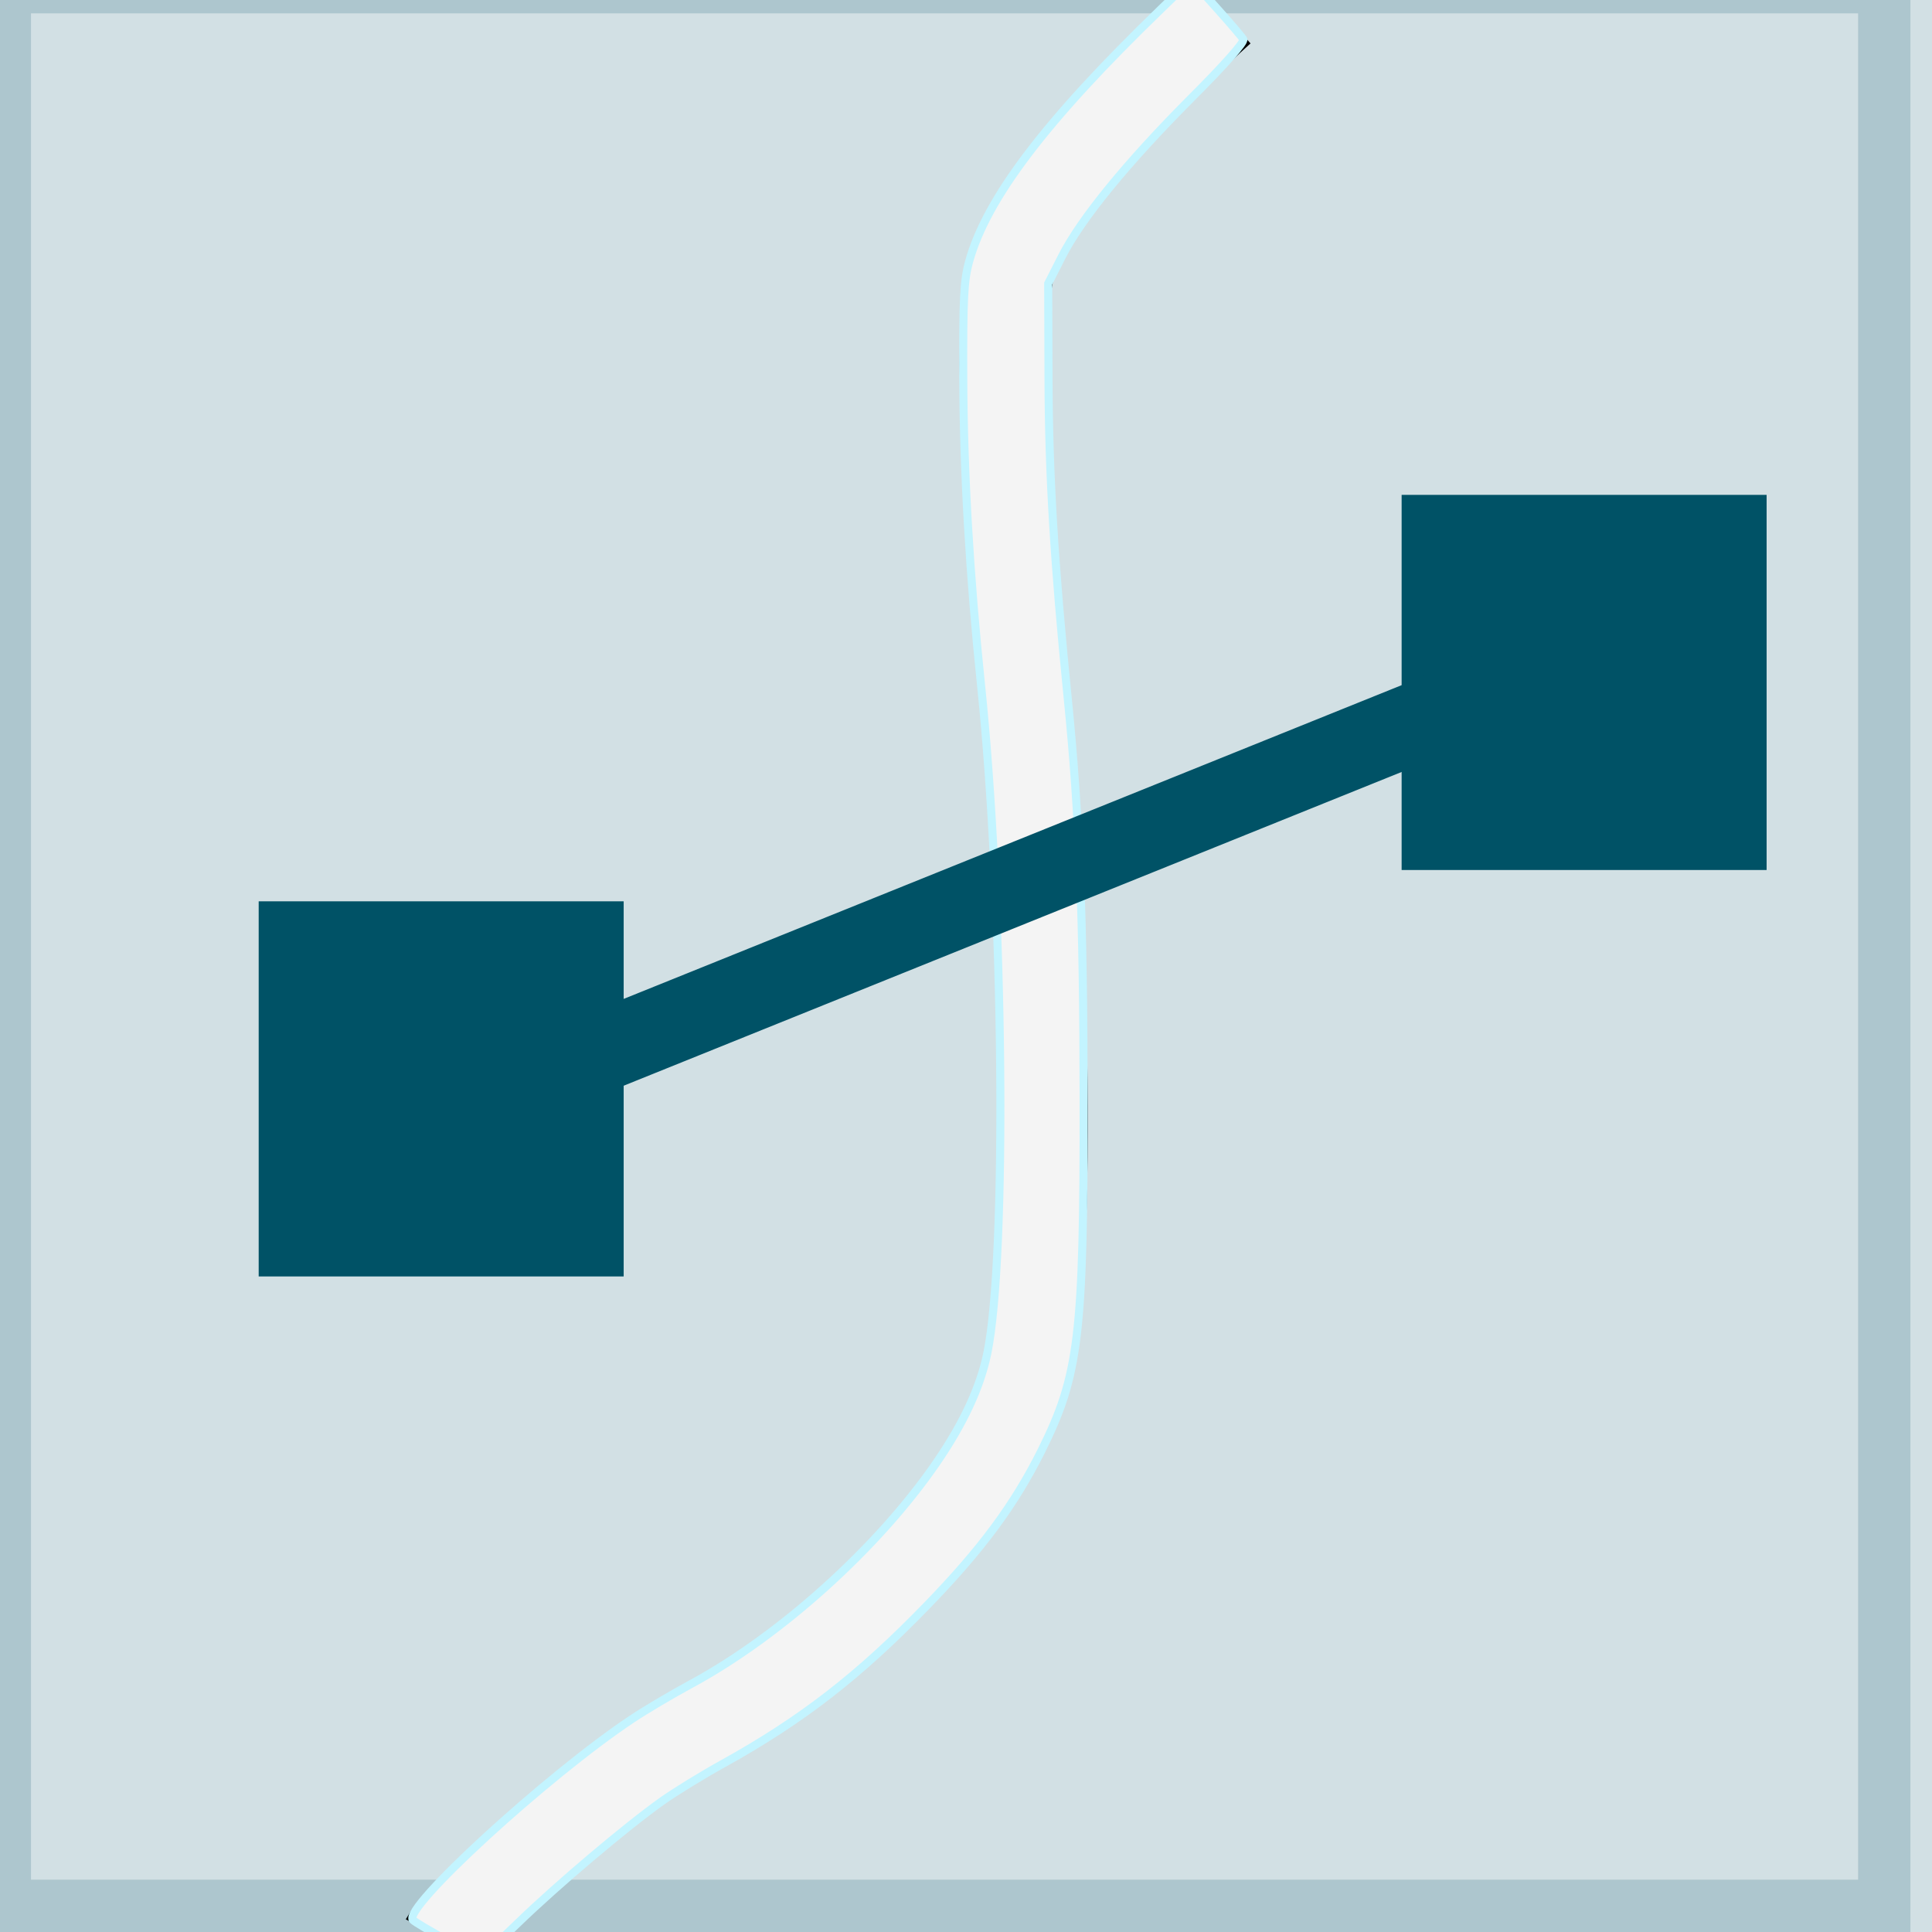
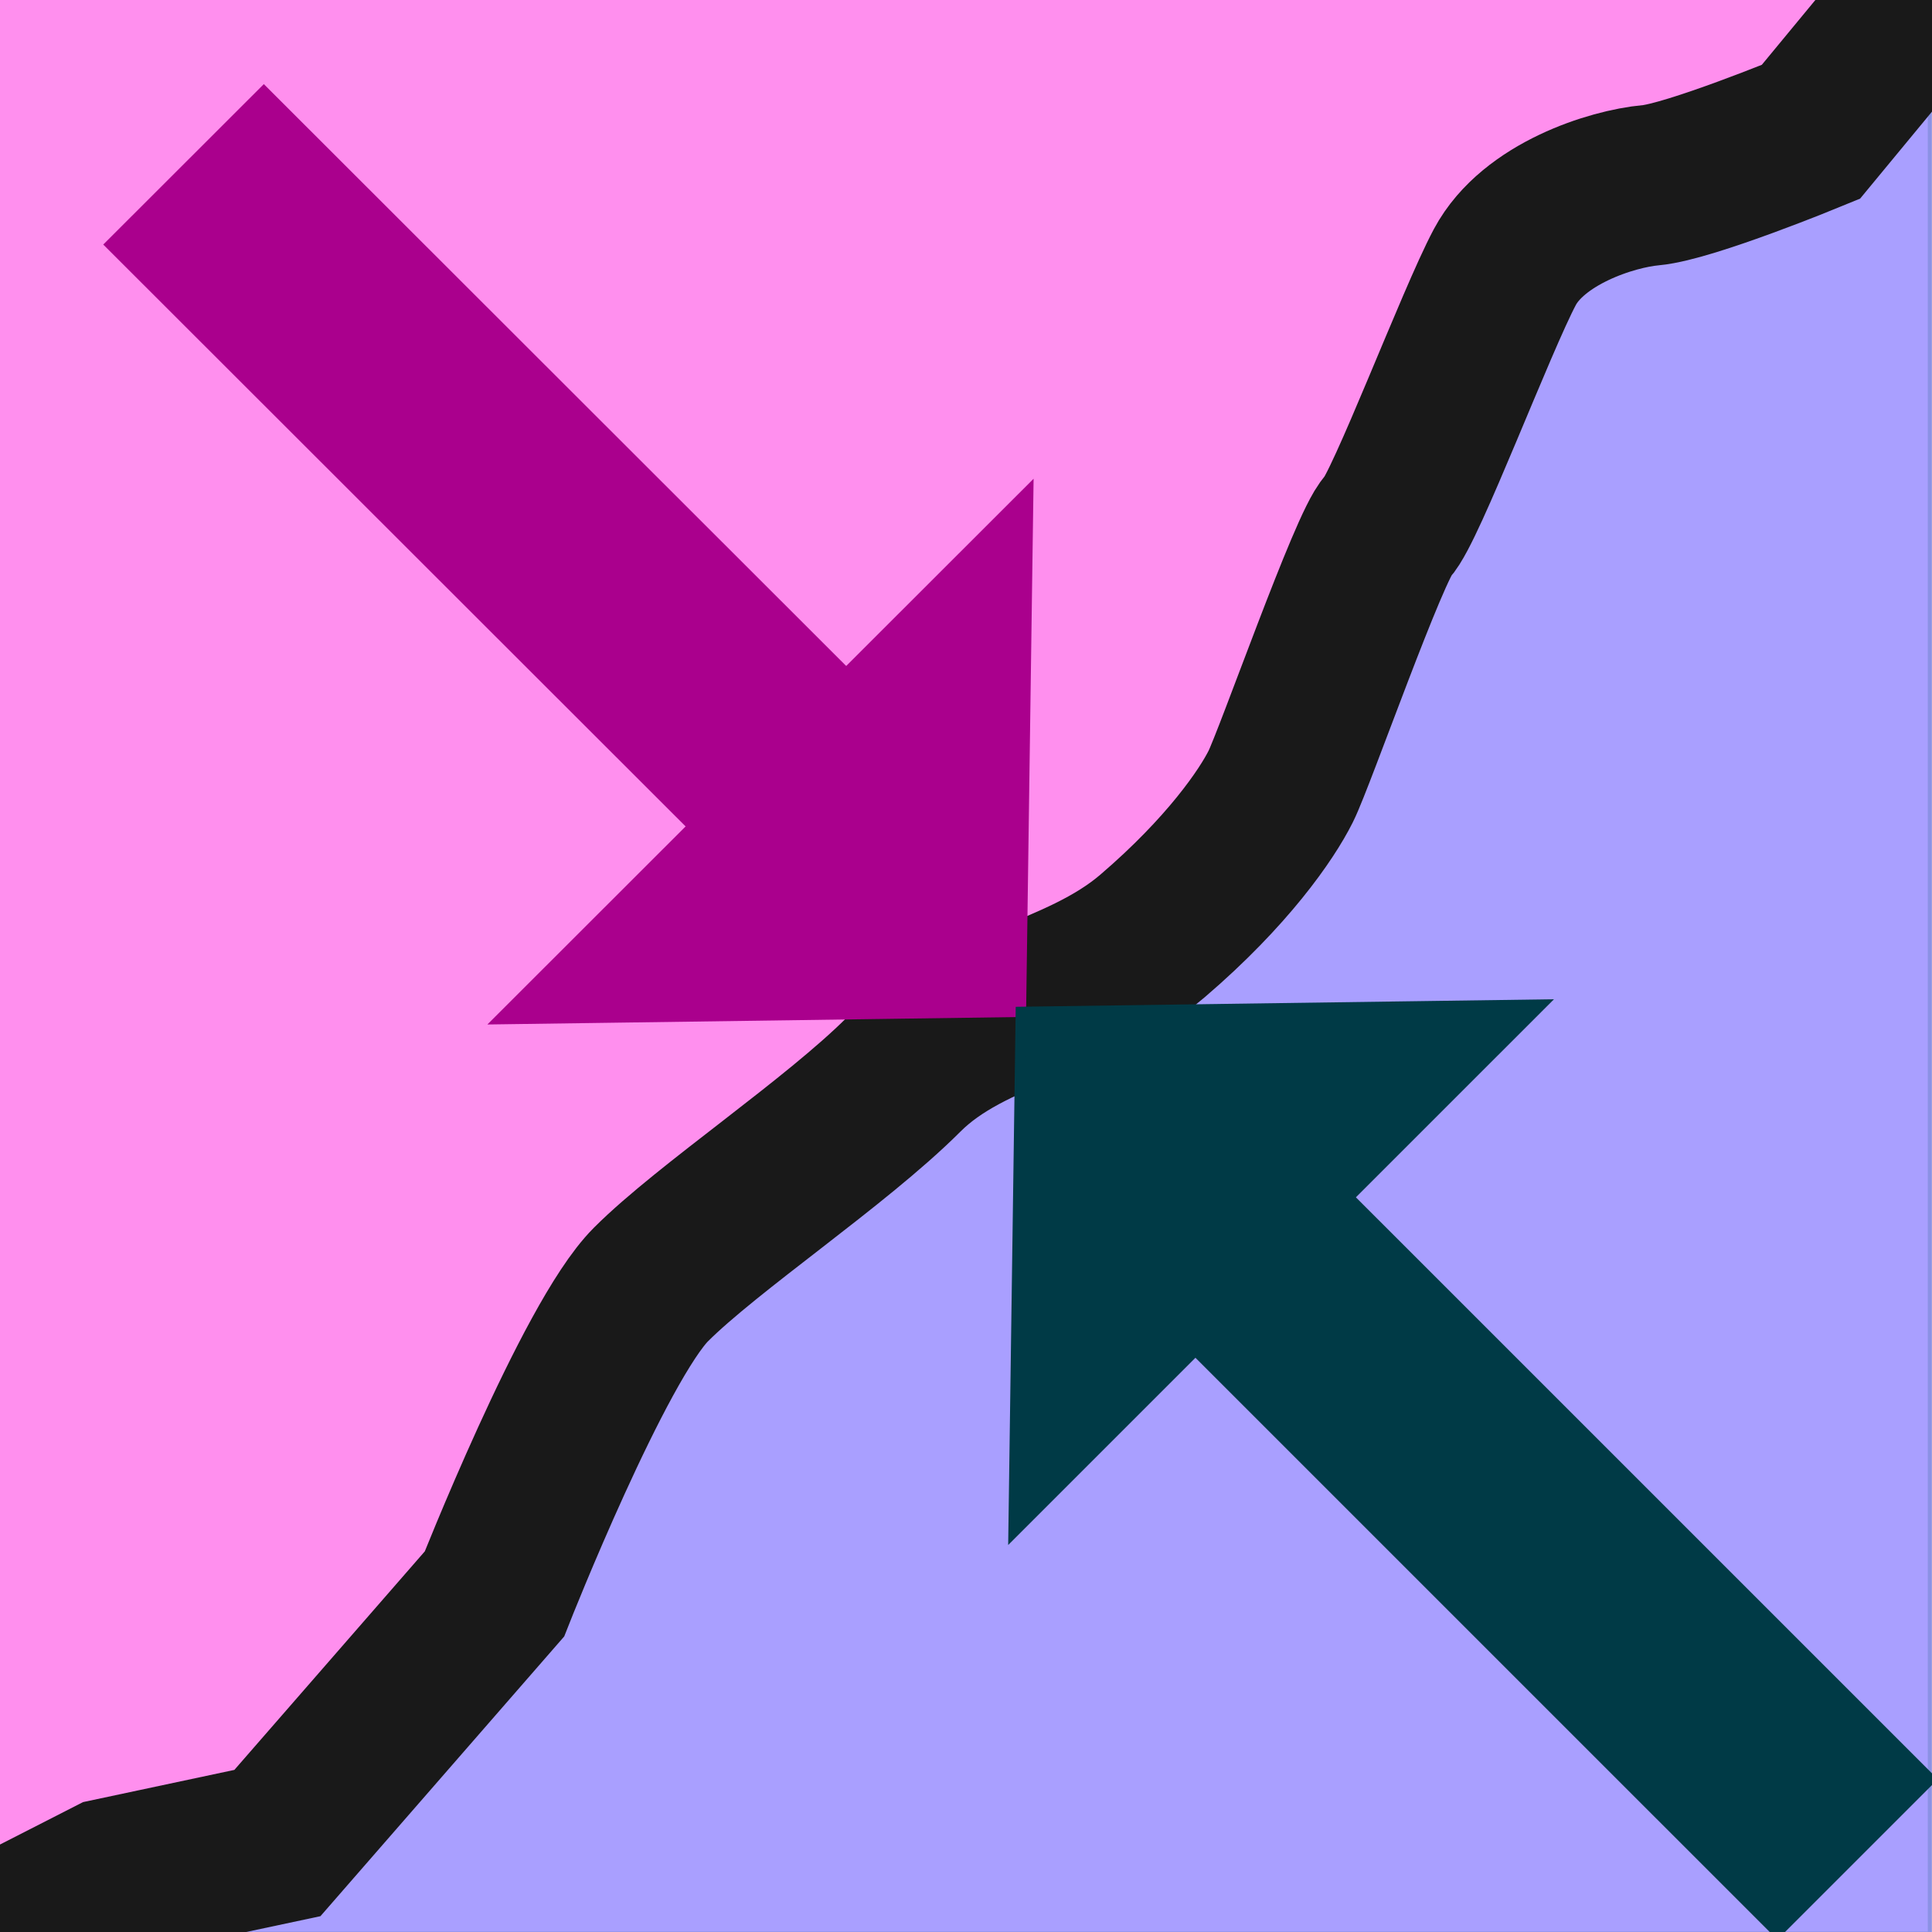
<svg xmlns="http://www.w3.org/2000/svg" xmlns:ns1="http://www.openswatchbook.org/uri/2009/osb" version="1.1" id="mdi-table-merge-cells" width="24" height="24" viewBox="0 0 24 24">
  <defs id="defs7">
    <linearGradient id="linearGradient4579" ns1:paint="solid">
      <stop style="stop-color:#006466;stop-opacity:1;" offset="0" id="stop4577" />
    </linearGradient>
  </defs>
-   <rect style="fill:#005266;stroke:#005266;stroke-width:1.3;stroke-miterlimit:4;stroke-dasharray:none;stroke-opacity:0.176;fill-opacity:0.176" id="rect827" width="23.997" height="24.484" x="-0.265" y="-0.484" />
-   <rect style="fill:#005266;fill-opacity:1;stroke:#005266;stroke-width:2.253;stroke-miterlimit:4;stroke-dasharray:none;stroke-opacity:1" id="rect4575-5-3" width="2.281" height="2.407" x="18.538" y="7.274" />
-   <path style="fill:none;stroke:#000000;stroke-width:1.098px;stroke-linecap:butt;stroke-linejoin:miter;stroke-opacity:1" d="m 5.521,24.108 c 0.191,-0.345 2.15,-2.171 3.296,-2.714 1.146,-0.543 3.583,-2.615 3.965,-4.441 0.382,-1.826 0.048,-7.598 0,-7.845 -0.048,-0.247 -0.478,-4.589 -0.239,-5.723 0.239,-1.135 2.627,-3.256 2.627,-3.256" id="path823" />
-   <path style="fill:#f4f4f4;stroke:#c3f4ff;stroke-width:0.1;stroke-miterlimit:4;stroke-dasharray:none;stroke-opacity:1;fill-opacity:1" d="M 5.563,24.108 C 5.349,23.992 5.154,23.876 5.129,23.851 4.99,23.712 6.799,22.053 7.854,21.352 c 0.168,-0.112 0.495,-0.305 0.726,-0.43 1.115,-0.602 2.332,-1.7 3.056,-2.755 0.336,-0.491 0.541,-0.933 0.629,-1.357 0.247,-1.199 0.205,-5.575 -0.079,-8.309 C 12.045,7.148 11.971,5.871 11.966,4.723 c -0.004,-1.014 0.007,-1.236 0.073,-1.475 0.216,-0.782 0.953,-1.752 2.381,-3.133 l 0.378,-0.366 0.308,0.343 c 0.17,0.189 0.322,0.367 0.339,0.396 0.019,0.032 -0.231,0.315 -0.645,0.729 -0.798,0.8 -1.371,1.501 -1.608,1.968 l -0.171,0.337 0.004,1.197 c 0.004,1.186 0.07,2.275 0.239,3.959 0.145,1.444 0.195,2.707 0.197,4.972 0.003,2.946 -0.056,3.432 -0.526,4.375 -0.334,0.668 -0.739,1.216 -1.416,1.915 -0.848,0.876 -1.559,1.427 -2.541,1.971 -0.255,0.141 -0.593,0.349 -0.751,0.461 -0.452,0.321 -1.306,1.044 -1.794,1.517 -0.245,0.238 -0.454,0.432 -0.464,0.432 -0.01,-5.48e-4 -0.193,-0.097 -0.406,-0.213 z" id="path825" />
-   <path style="fill:#005266;stroke:#005266;stroke-width:1px;stroke-linecap:butt;stroke-linejoin:miter;stroke-opacity:1;fill-opacity:1" d="M 5.657,13.791 19.136,8.355" id="path829" />
-   <rect style="fill:#005266;fill-opacity:1;stroke:#005266;stroke-width:2.253;stroke-miterlimit:4;stroke-dasharray:none;stroke-opacity:1" id="rect4575-5-3-3" width="2.281" height="2.407" x="4.34" y="12.323" />
+   <rect style="fill:#a99fff;fill-opacity:1;stroke:#005266;stroke-width:0.1;stroke-miterlimit:4;stroke-dasharray:none;stroke-opacity:0.176" id="rect822" width="24.086" height="23.997" x="-0.088" y="0.047" />
+   <path style="fill:#ff8fee;fill-opacity:1;stroke:#191919;stroke-width:2;stroke-linecap:butt;stroke-linejoin:miter;stroke-miterlimit:4;stroke-dasharray:none;stroke-opacity:1" d="m -4.773,26.475 -0.486,-28.815 31.113,-0.088 -3.359,4.066 c 0,0 -1.503,0.619 -1.989,0.663 -0.486,0.044 -1.458,0.354 -1.812,1.016 -0.354,0.663 -1.237,3.005 -1.458,3.226 -0.221,0.221 -1.149,2.873 -1.326,3.226 -0.177,0.354 -0.663,1.061 -1.591,1.856 -0.928,0.795 -2.254,0.884 -3.094,1.724 -0.84,0.84 -2.431,1.9 -3.138,2.607 -0.707,0.707 -1.945,3.845 -1.945,3.845 l -2.696,3.094 -2.077,0.442 -6.143,3.138" id="path832" />
+   <g id="g916" transform="matrix(1.019801,1.018911,-1.019801,1.018911,29.73498,23.0737)" style="fill:#aa008d;fill-opacity:1;stroke:#aa008d;stroke-opacity:1">
+     <rect y="2.212" x="-23.732" height="1.856" width="7.027" id="rect834" style="fill:#aa008d;fill-opacity:1;stroke:#aa008d;stroke-width:0.1;stroke-miterlimit:4;stroke-dasharray:none;stroke-opacity:1" />
+     <path id="rect844" d="m -16.643,6.422 3.127,-3.216 -3.127,-3.216 z" style="fill:#aa008d;fill-opacity:1;stroke:#aa008d;stroke-width:0.09;stroke-miterlimit:4;stroke-dasharray:none;stroke-opacity:1" />
+   </g>
+   <g id="g920" style="fill:#003a46;fill-opacity:1;stroke:#003a46;stroke-opacity:1" transform="matrix(-1.019038,-1.018951,1.019038,-1.018951,-22.33861,-7.13169)">
+     <rect y="6.521" x="-37.067" height="1.856" width="7.027" id="rect834-6" style="fill:#003a46;fill-opacity:1;stroke:#003a46;stroke-width:0.1;stroke-miterlimit:4;stroke-dasharray:none;stroke-opacity:1" />
+     <path id="rect844-7" d="m -29.978,10.731 3.127,-3.216 -3.127,-3.216 z" style="fill:#003a46;fill-opacity:1;stroke:#003a46;stroke-width:0.09;stroke-miterlimit:4;stroke-dasharray:none;stroke-opacity:1" />
+   </g>
</svg>
